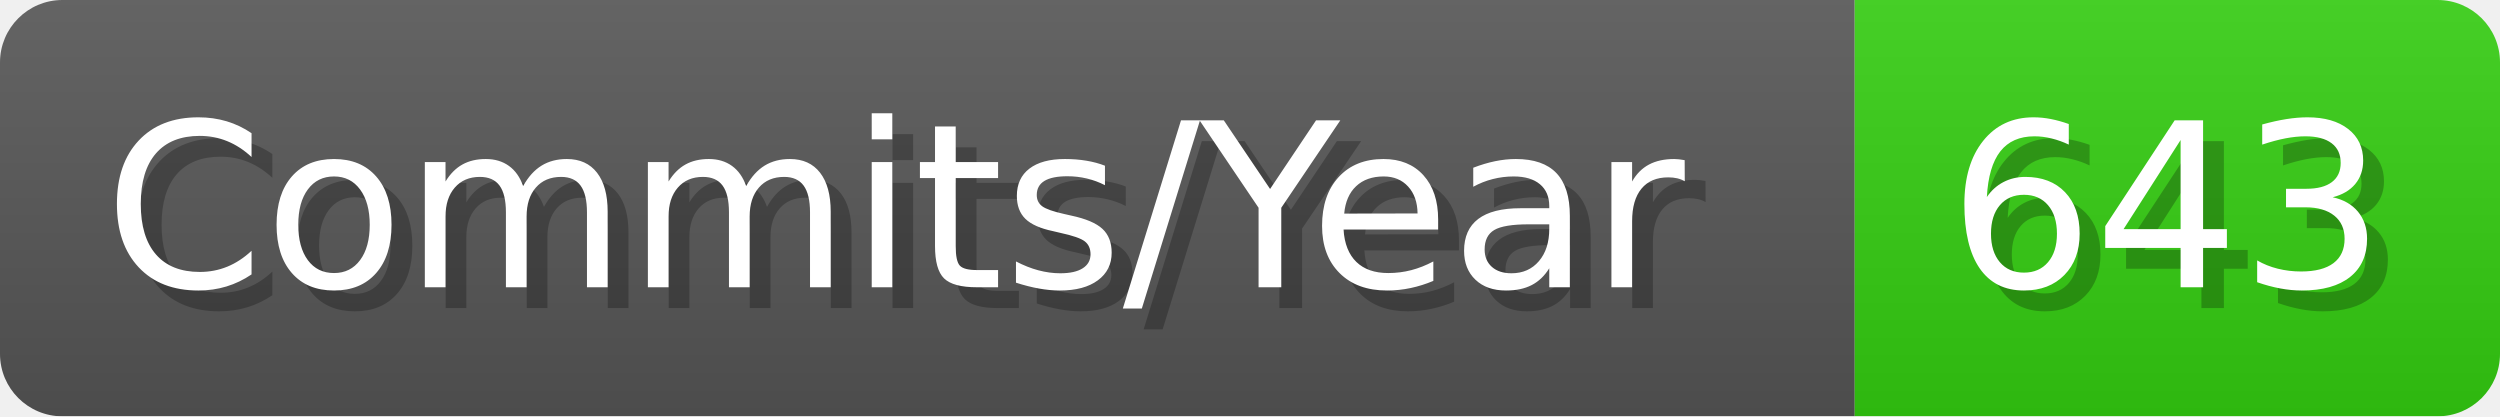
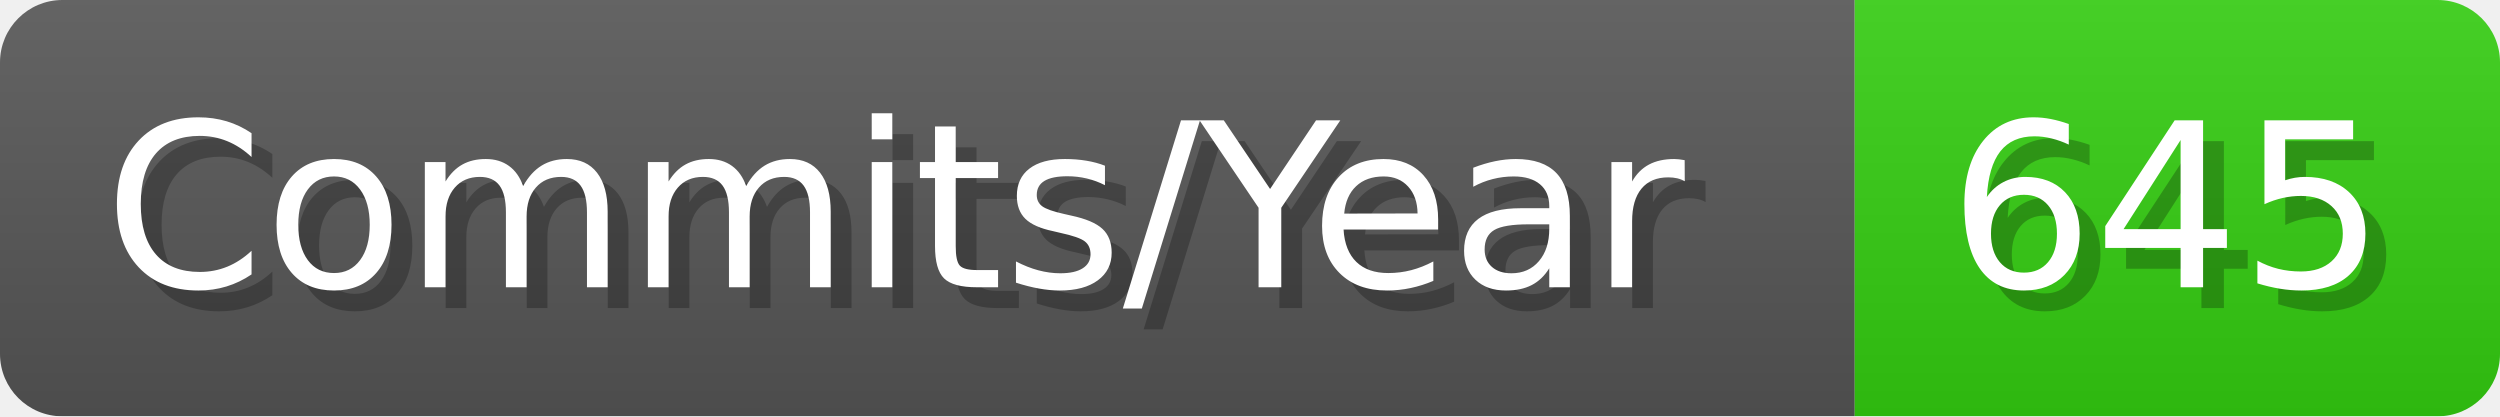
- <svg xmlns="http://www.w3.org/2000/svg" width="120.1" height="20" viewBox="0 0 1201 200" role="img" aria-label="Commits/Year: 643">
+ <svg xmlns="http://www.w3.org/2000/svg" width="120.1" height="20" viewBox="0 0 1201 200" role="img" aria-label="Commits/Year: 645">
  <linearGradient id="aUPdi" x2="0" y2="100%">
    <stop offset="0" stop-opacity=".1" stop-color="#EEE" />
    <stop offset="1" stop-opacity=".1" />
  </linearGradient>
  <mask id="WfAiQ">
    <rect width="1201" height="200" rx="30" fill="#FFF" />
  </mask>
  <g mask="url(#WfAiQ)">
    <rect width="891" height="200" fill="#555" />
    <rect width="310" height="200" fill="#3C1" x="891" />
    <rect width="1201" height="200" fill="url(#aUPdi)" />
  </g>
  <g aria-hidden="true" fill="#fff" text-anchor="start" font-family="Verdana,DejaVu Sans,sans-serif" font-size="110">
    <text x="60" y="148" textLength="791" fill="#000" opacity="0.25">Commits/Year</text>
    <text x="50" y="138" textLength="791">Commits/Year</text>
-     <text x="946" y="148" textLength="210" fill="#000" opacity="0.25">643</text>
-     <text x="936" y="138" textLength="210">643</text>
+     <text x="946" y="148" textLength="210" fill="#000" opacity="0.25">645</text>
+     <text x="936" y="138" textLength="210">645</text>
  </g>
</svg>
